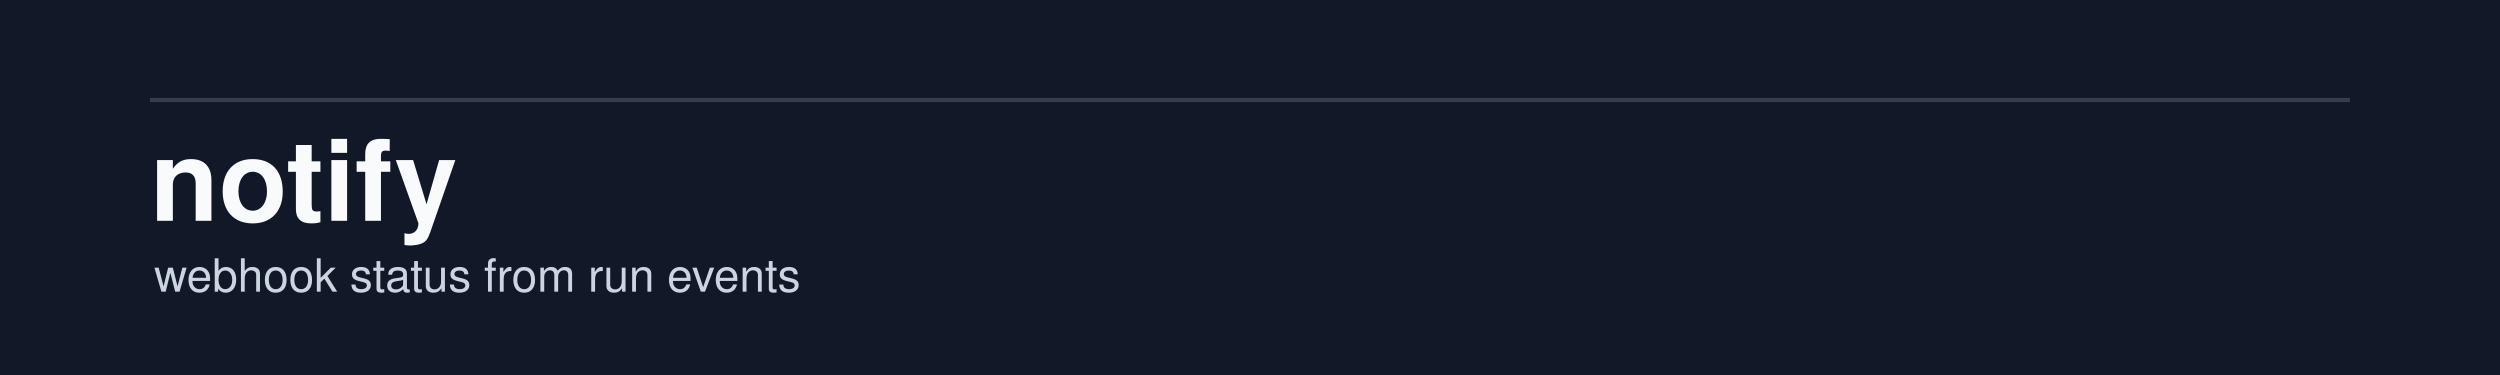
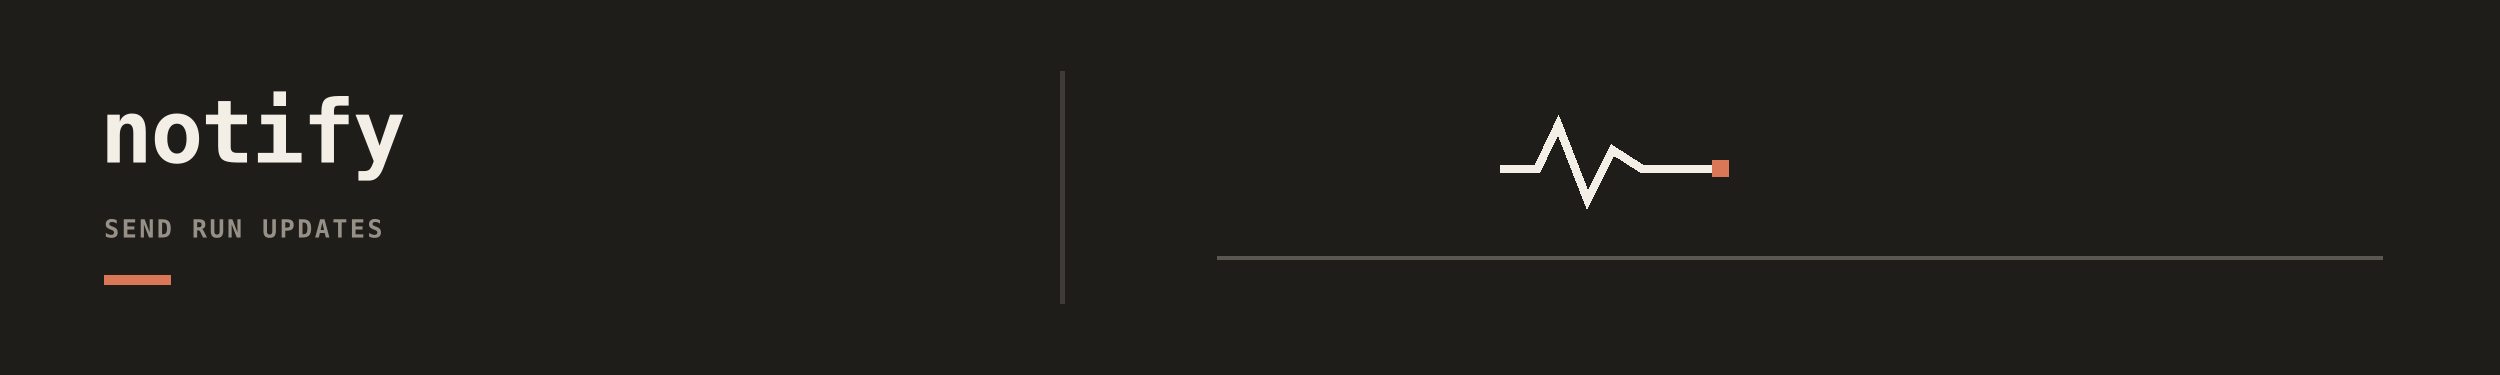
- <svg xmlns="http://www.w3.org/2000/svg" width="1200" height="180" viewBox="0 0 1200 180" role="img" aria-labelledby="title desc">
-   <rect width="1200" height="180" fill="#111827" />
-   <path d="M72 48H1128" stroke="#94a3b8" stroke-opacity="0.28" stroke-width="2" />
-   <g font-family="Helvetica, Arial, sans-serif">
-     <text x="72" y="106" fill="#f8fafc" font-size="54" font-weight="700">notify</text>
-     <text x="74" y="140" fill="#cbd5e1" font-size="22">webhook status from run events</text>
+ <svg xmlns="http://www.w3.org/2000/svg" width="1200" height="180" viewBox="0 0 1200 180" fill="none" role="img" aria-labelledby="notify-banner-title notify-banner-description" shape-rendering="crispEdges">
+   <rect width="1200" height="180" fill="#1E1D1A" />
+   <g font-family="Menlo, Monaco, Consolas, monospace">
+     <text x="48" y="78" fill="#F3EFE7" font-size="42" font-weight="700" letter-spacing="-1">notify</text>
+     <text x="50" y="114" fill="#969087" font-size="12" font-weight="700" letter-spacing="1.2">SEND RUN UPDATES</text>
+     <rect x="50" y="132" width="32" height="5" fill="#D97757" />
+   </g>
+   <path d="M510 34V146" stroke="#3F3C37" stroke-width="2" />
+   <path d="M584 124H1144" stroke="#5A5650" stroke-width="2" />
+   <g transform="translate(720 48)">
+     <path d="M0 33H18L28 12L42 48L54 24L68 33H106" stroke="#F3EFE7" stroke-width="4" fill="none" />
+     <rect x="102" y="29" width="8" height="8" fill="#D97757" />
  </g>
</svg>
